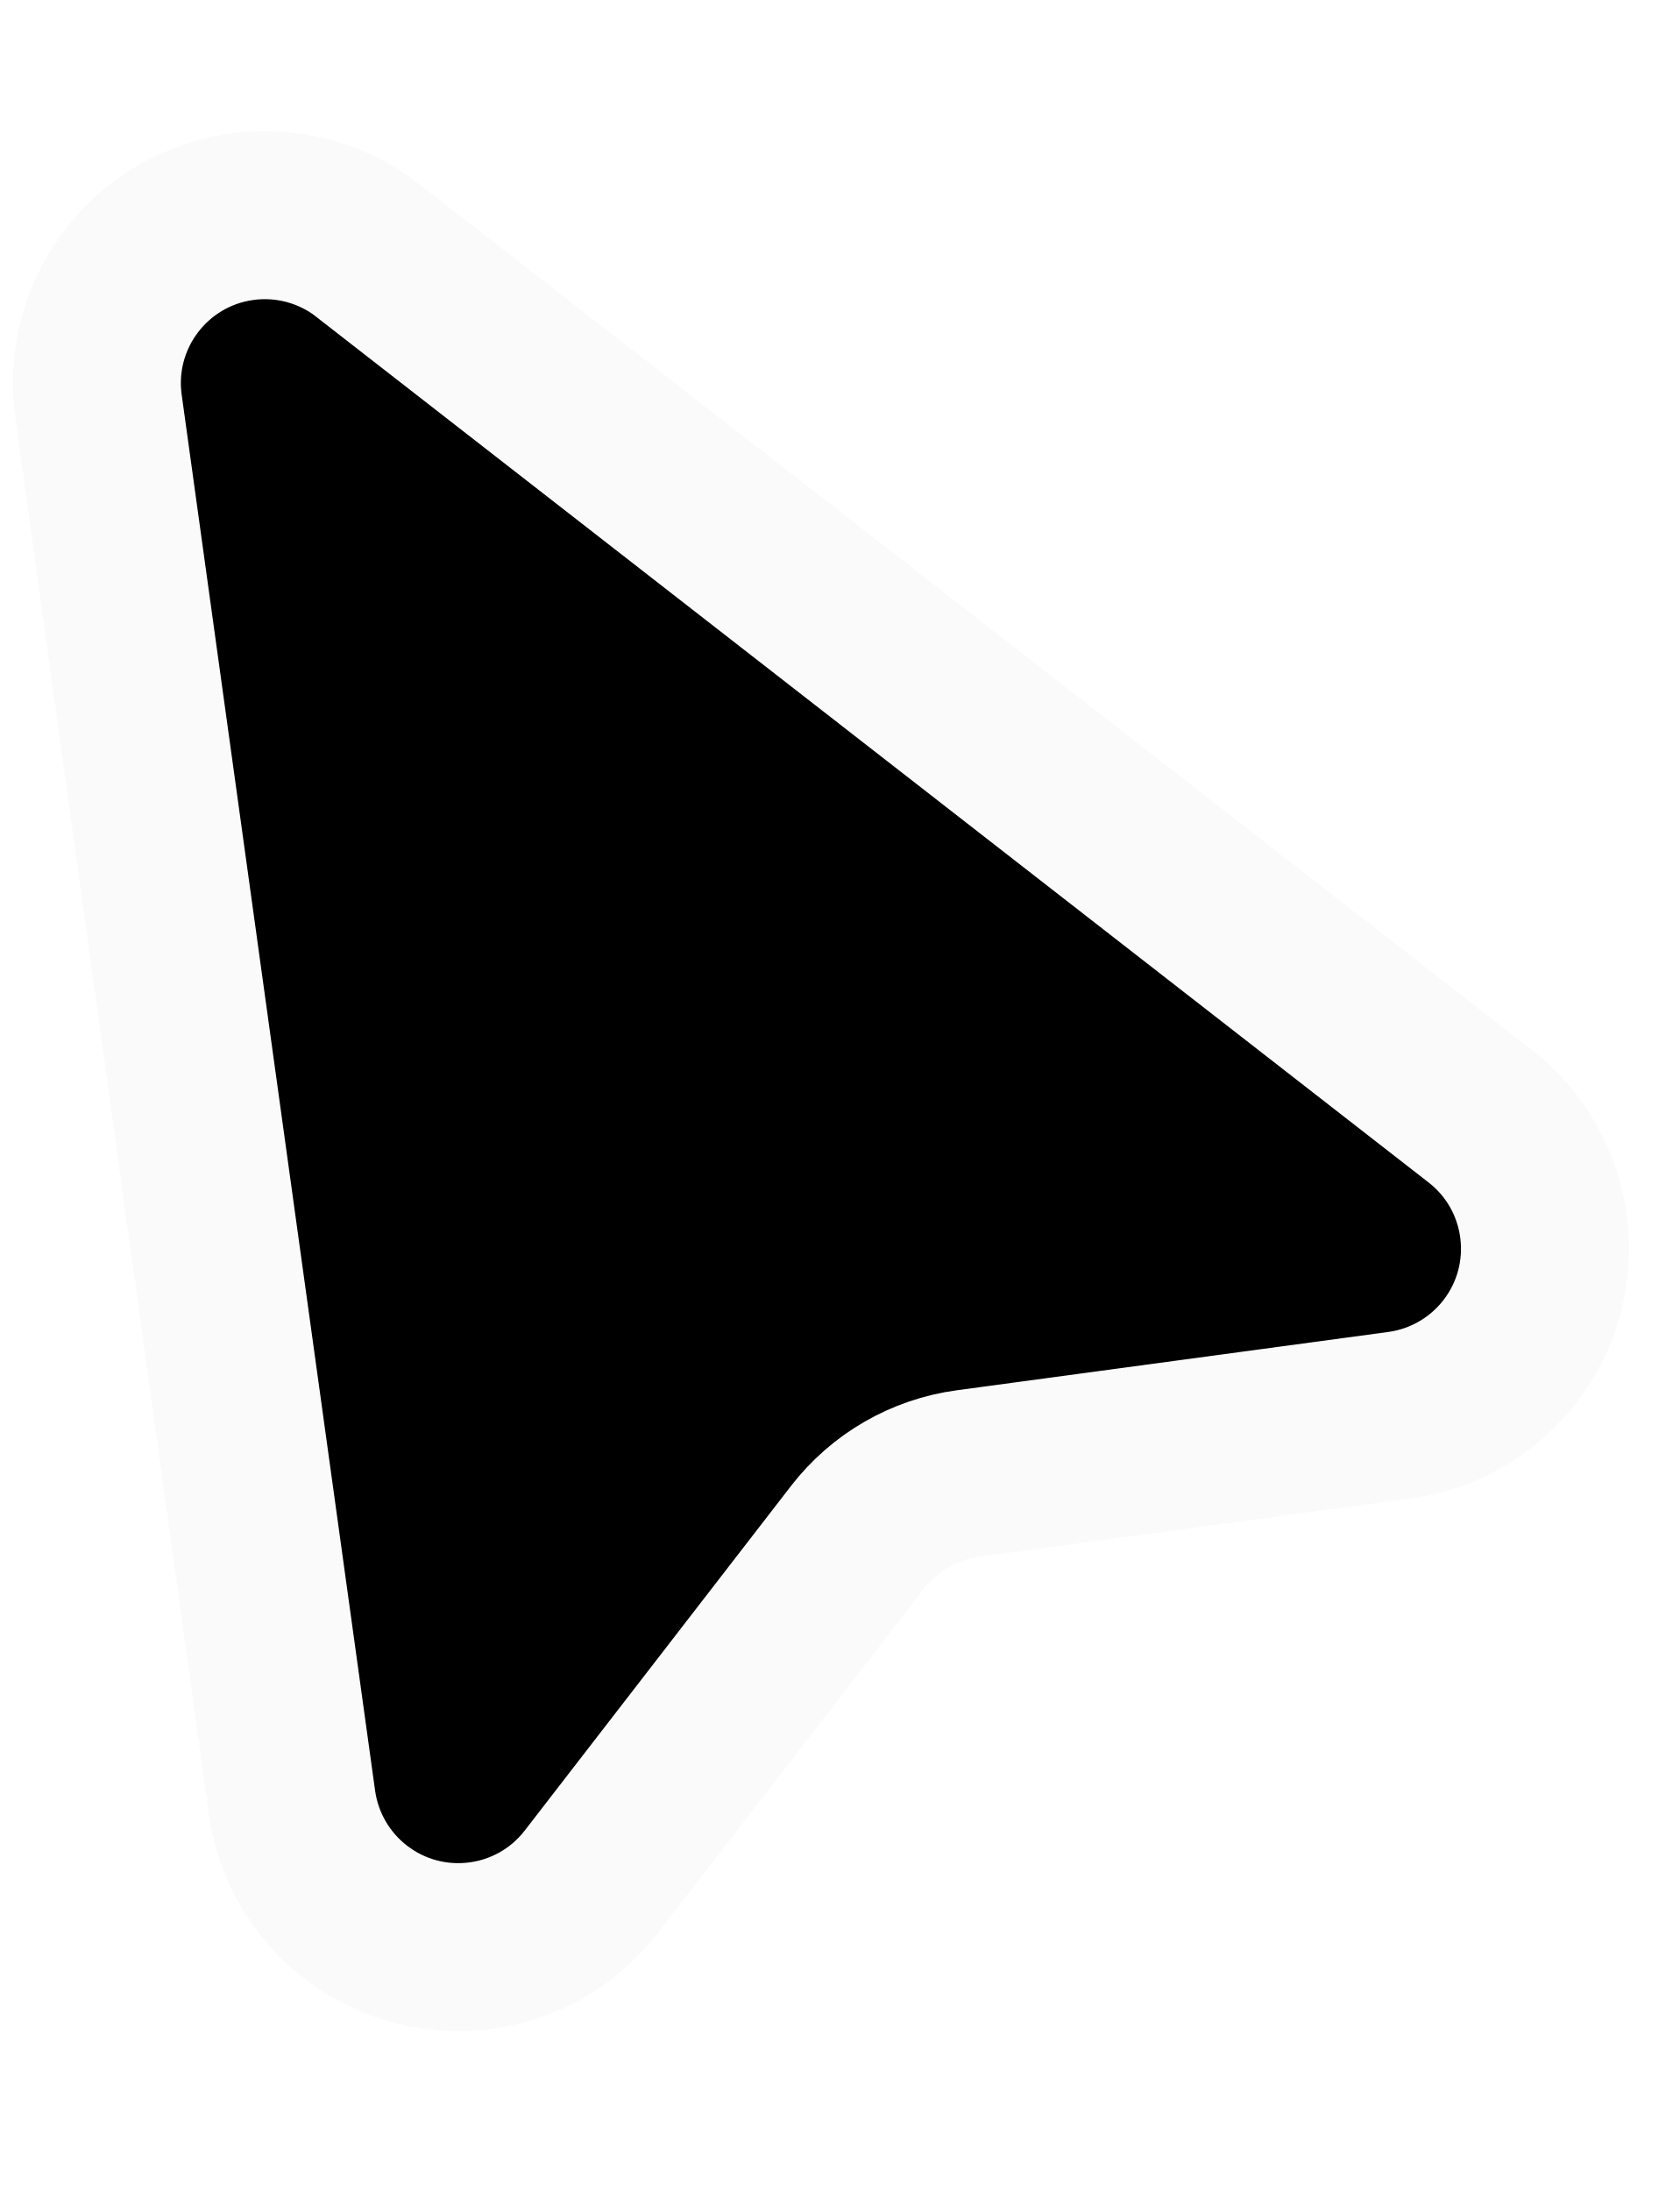
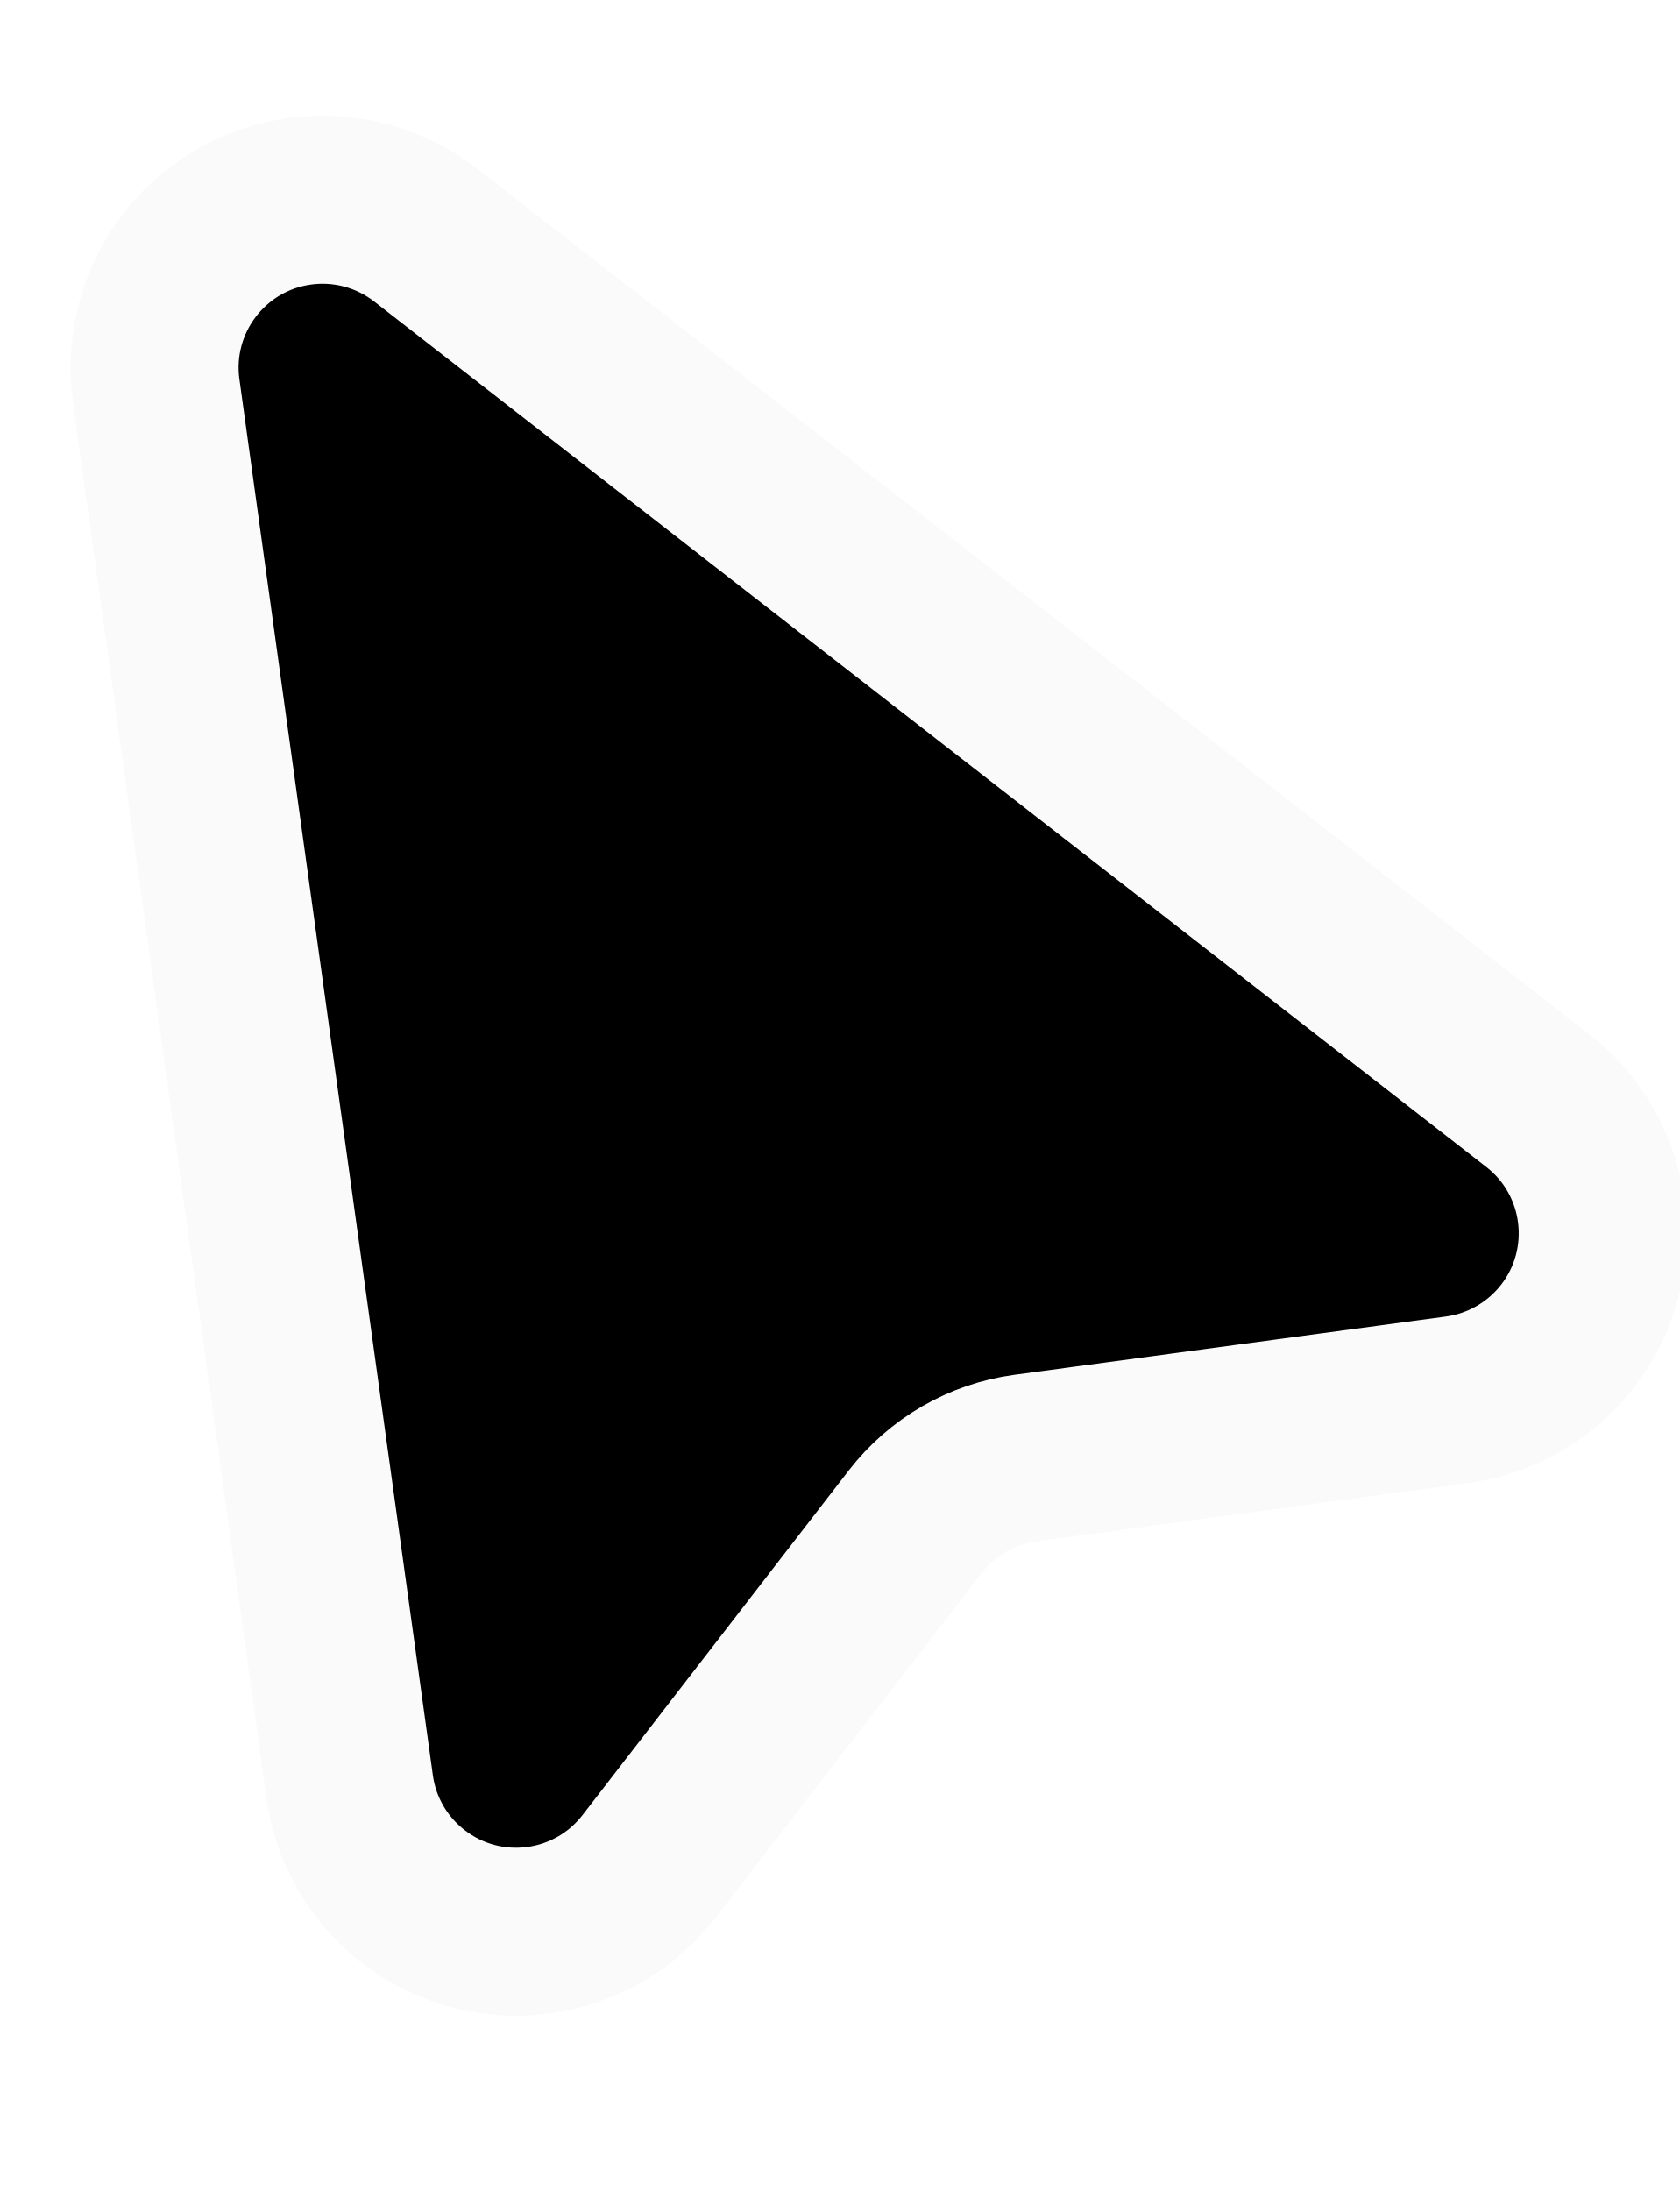
- <svg xmlns="http://www.w3.org/2000/svg" height="30" viewBox="0 0 30 35" width="23">
-   <path d="m13.038 2.168 9.474 23.319c.624 1.535-.115 3.285-1.65 3.909-.727.295-1.541.294-2.268-.004l-7.196-2.952c-.73-.299-1.548-.299-2.277 0l-7.196 2.952c-1.533.629-3.285-.104-3.914-1.637-.298-.726-.299-1.54-.004-2.268l9.474-23.319c.624-1.535 2.374-2.274 3.909-1.65.75.305 1.345.9 1.65 1.65z" fill-rule="evenodd" stroke="#fafafa" stroke-width="3" transform="matrix(.8660254 -.5 .5 .8660254 -5.803847 7.052559)" />
+ <svg xmlns="http://www.w3.org/2000/svg" width="100%" height="100%" viewBox="0 0 23 30" version="1.1" xml:space="preserve" style="fill-rule:evenodd;clip-rule:evenodd;">
+   <path d="M5.829,3.22l15.229,11.851c1.003,0.78 1.183,2.225 0.403,3.228c-0.37,0.475 -0.911,0.786 -1.507,0.867l-5.91,0.798c-0.599,0.081 -1.142,0.395 -1.512,0.873l-3.646,4.719c-0.777,1.005 -2.221,1.19 -3.226,0.413c-0.477,-0.368 -0.79,-0.908 -0.872,-1.504l-2.649,-19.114c-0.175,-1.258 0.704,-2.42 1.962,-2.594c0.615,-0.085 1.238,0.082 1.728,0.463Z" style="stroke:#fafafa;stroke-width:2.3px;" />
</svg>
